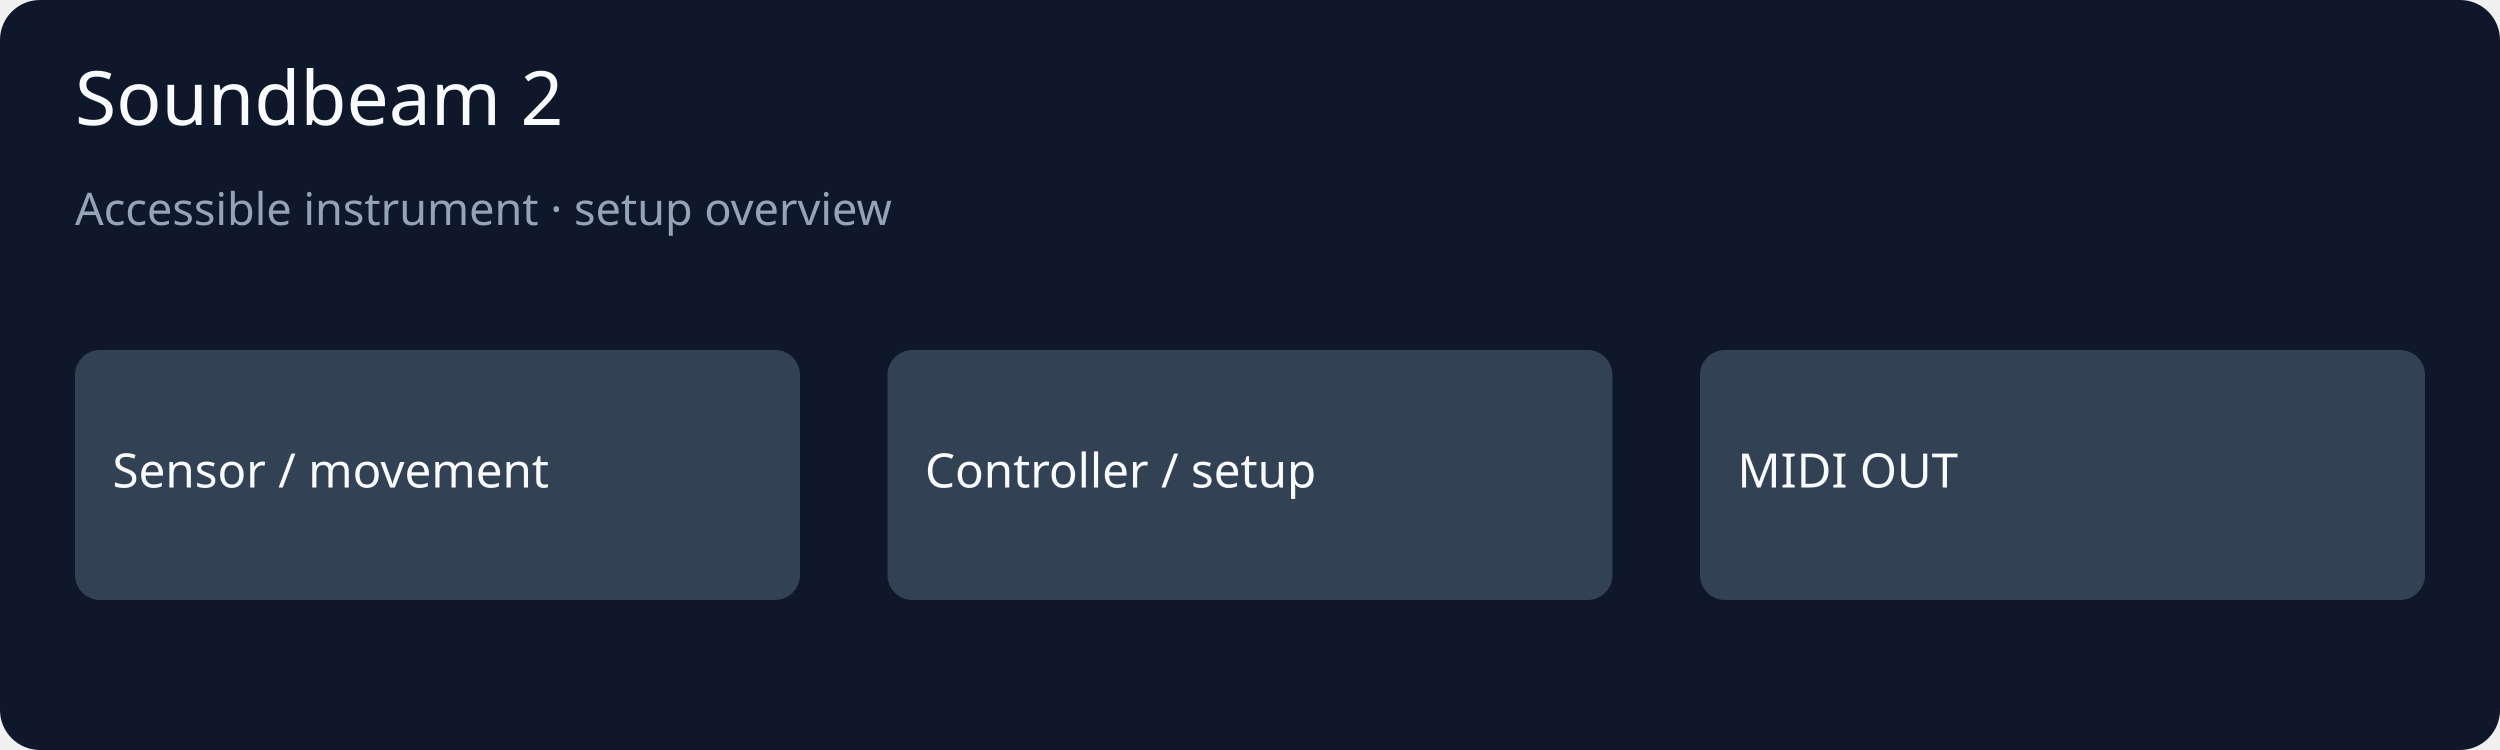
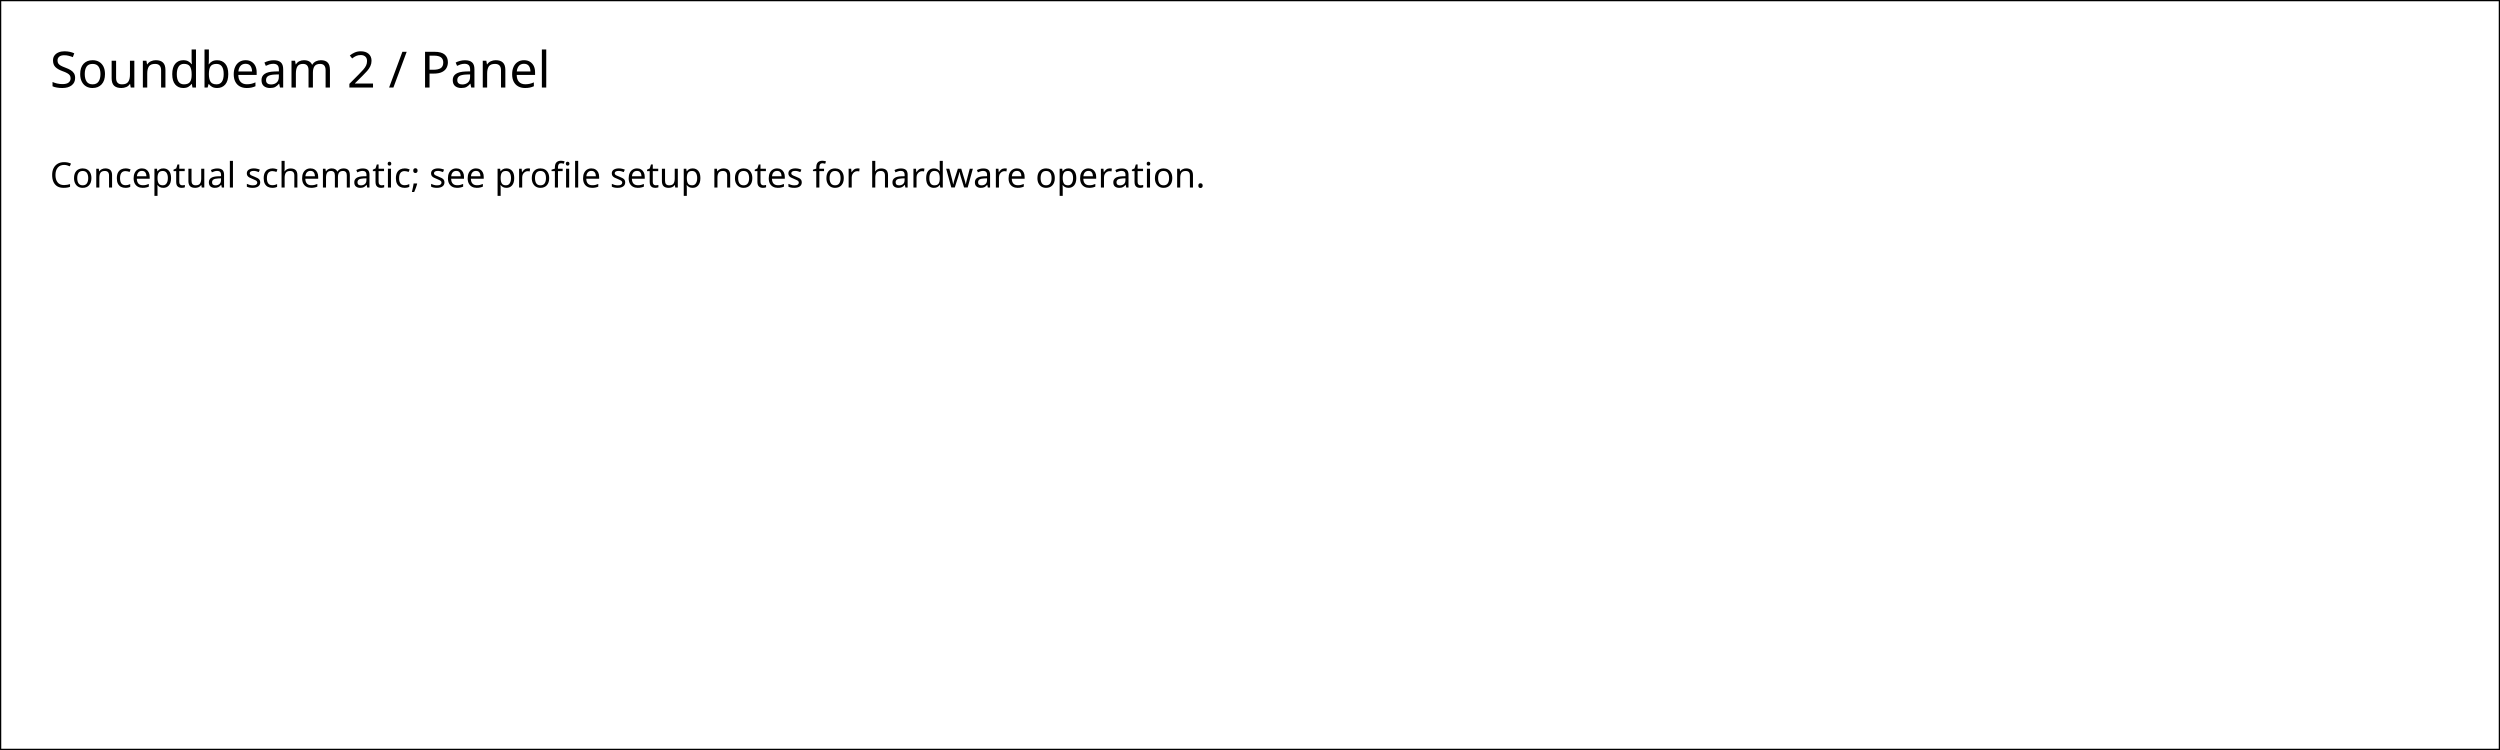
- <svg xmlns="http://www.w3.org/2000/svg" viewBox="0 0 1000 300" role="img" aria-labelledby="title">
-   <rect width="1000" height="300" rx="16" fill="#0f172a" />
-   <text x="30" y="50" fill="#f8fafc" font-family="sans-serif" font-size="30">Soundbeam 2</text>
-   <text x="30" y="90" fill="#94a3b8" font-family="sans-serif" font-size="18">Accessible instrument · setup overview</text>
-   <rect x="30" y="140" width="290" height="100" rx="10" fill="#334155" />
-   <text x="45" y="195" fill="#f8fafc" font-family="sans-serif" font-size="19">Sensor / movement</text>
-   <rect x="355" y="140" width="290" height="100" rx="10" fill="#334155" />
-   <text x="370" y="195" fill="#f8fafc" font-family="sans-serif" font-size="19">Controller / setup</text>
-   <rect x="680" y="140" width="290" height="100" rx="10" fill="#334155" />
-   <text x="695" y="195" fill="#f8fafc" font-family="sans-serif" font-size="19">MIDI OUT</text>
+ <svg xmlns="http://www.w3.org/2000/svg" viewBox="0 0 1000 300" role="img" aria-labelledby="title description">
+   <rect width="1000" height="300" fill="#fff" stroke="#000" />
+   <text x="20" y="35" font-family="sans-serif" font-size="20" fill="#000">Soundbeam 2 / Panel</text>
+   <text x="20" y="75" font-family="sans-serif" font-size="14" fill="#000">Conceptual schematic; see profile setup notes for hardware operation.</text>
</svg>
